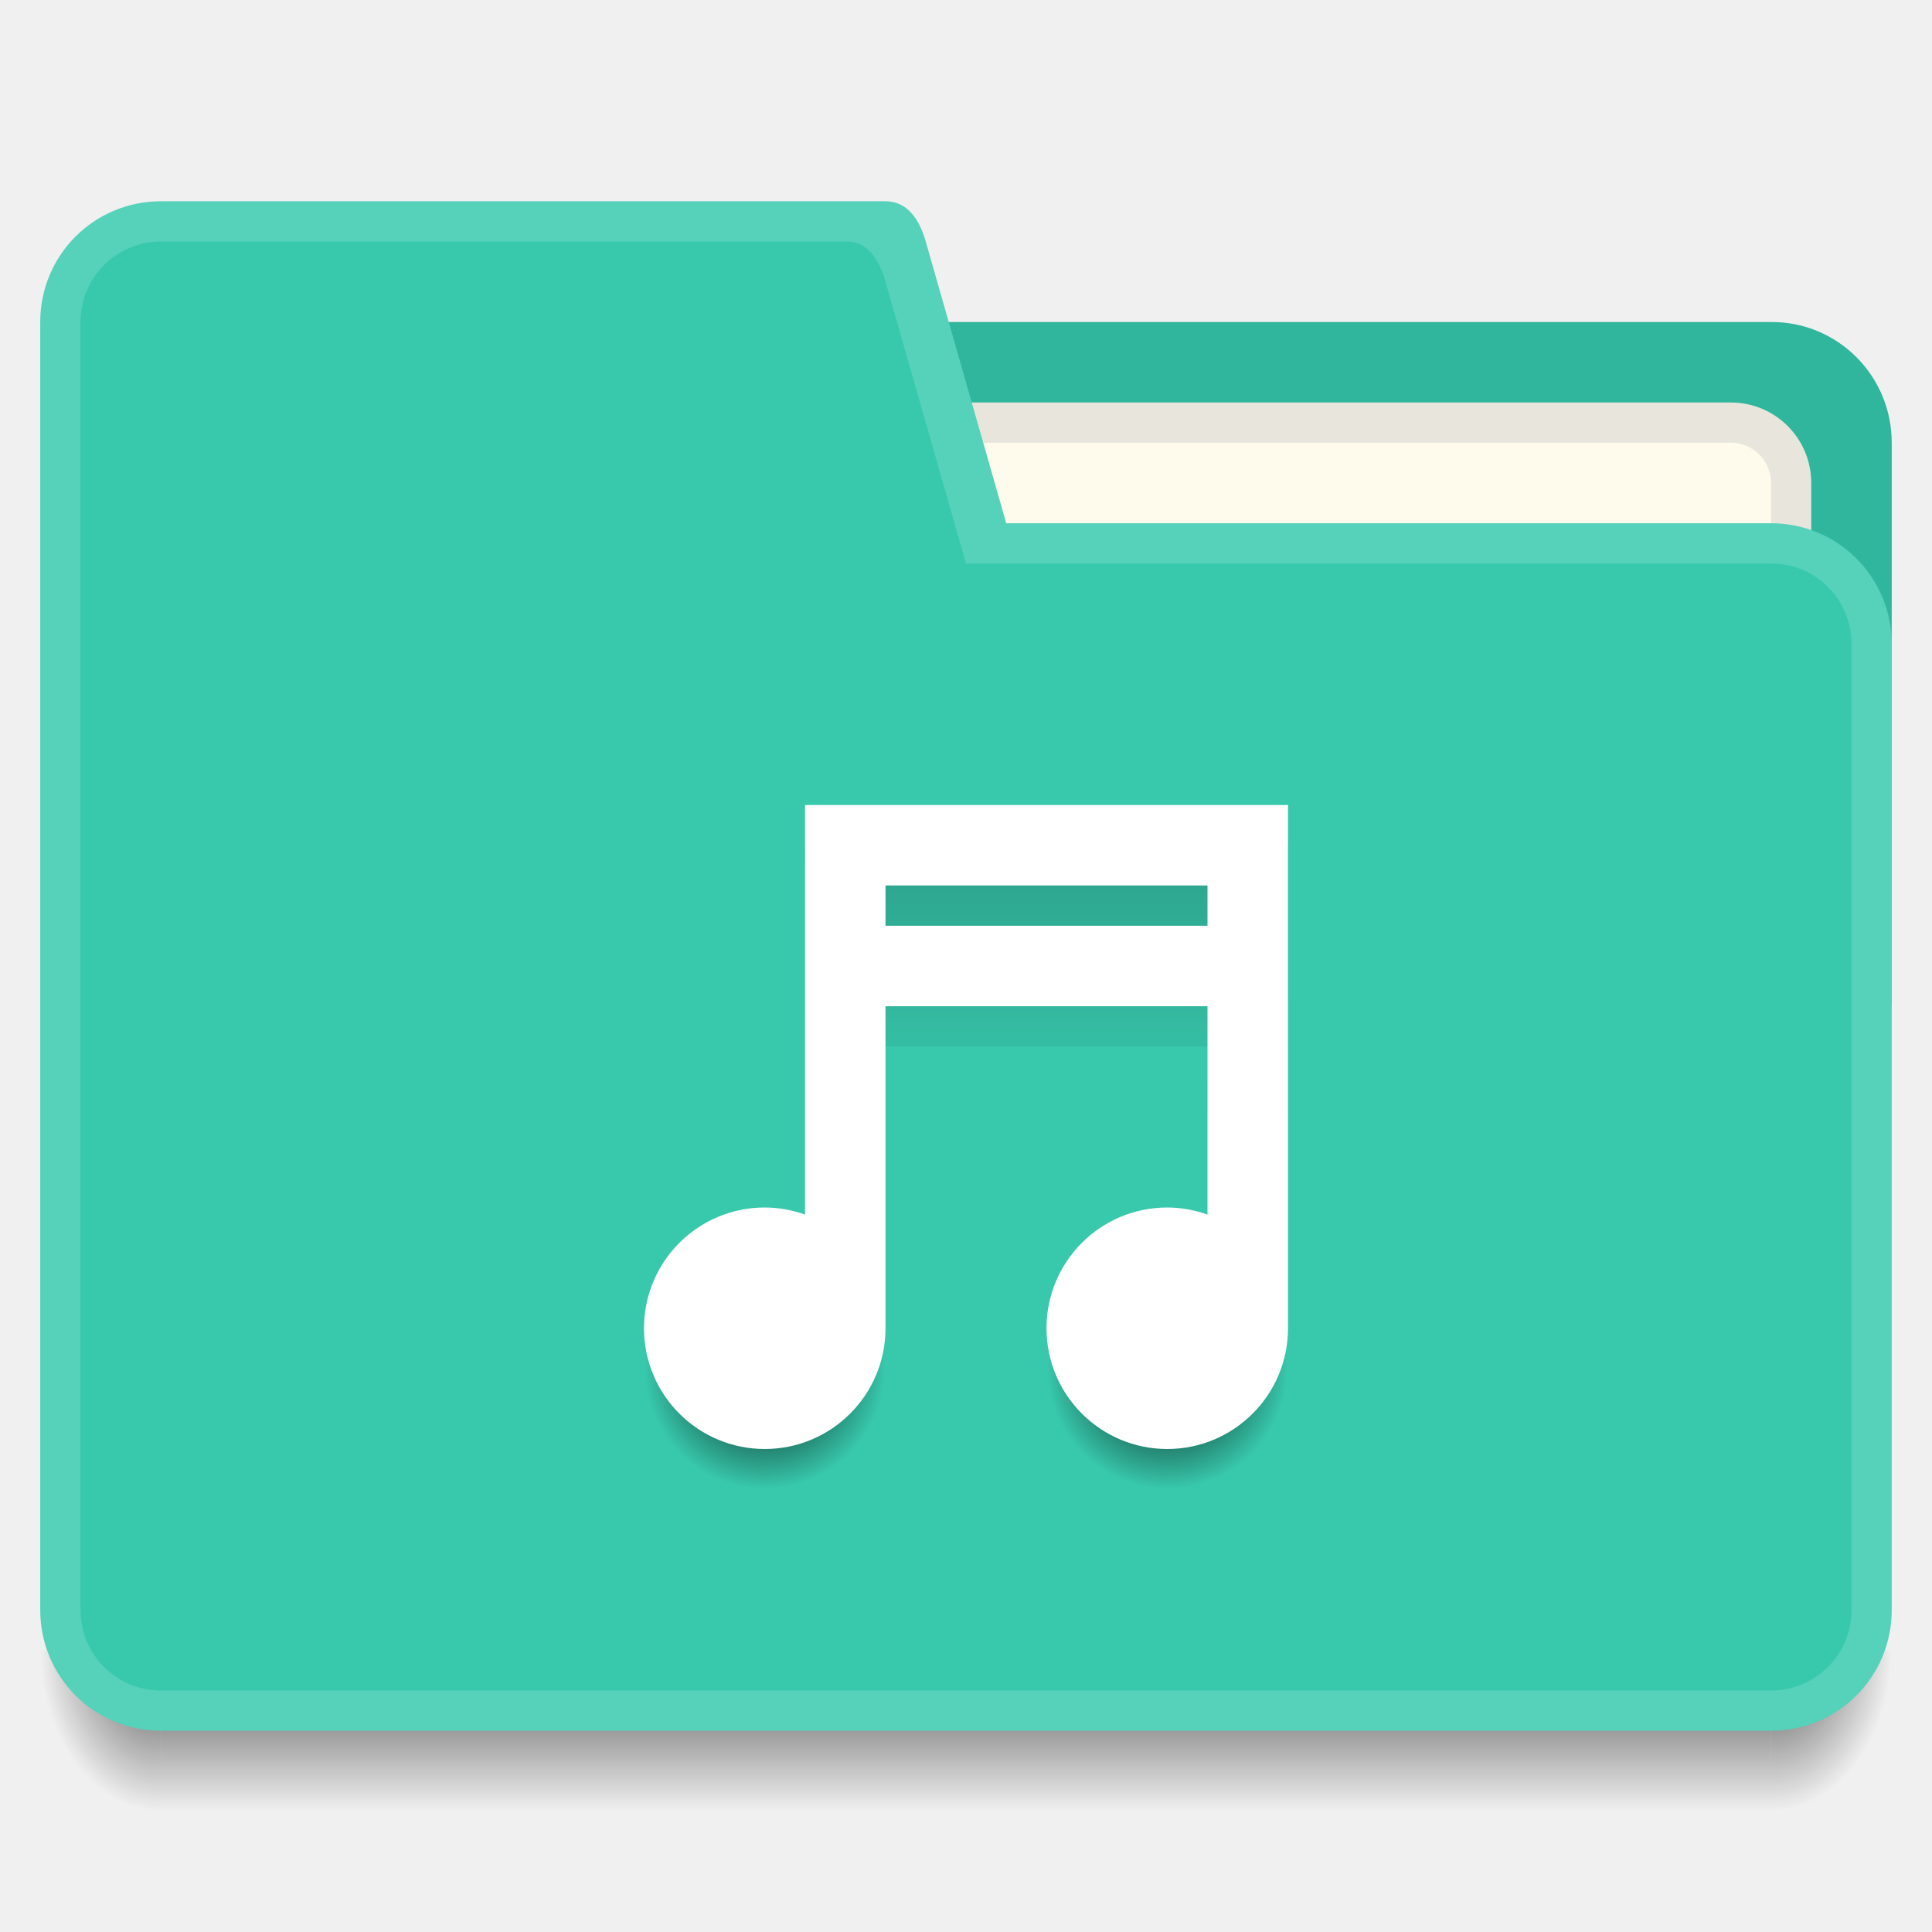
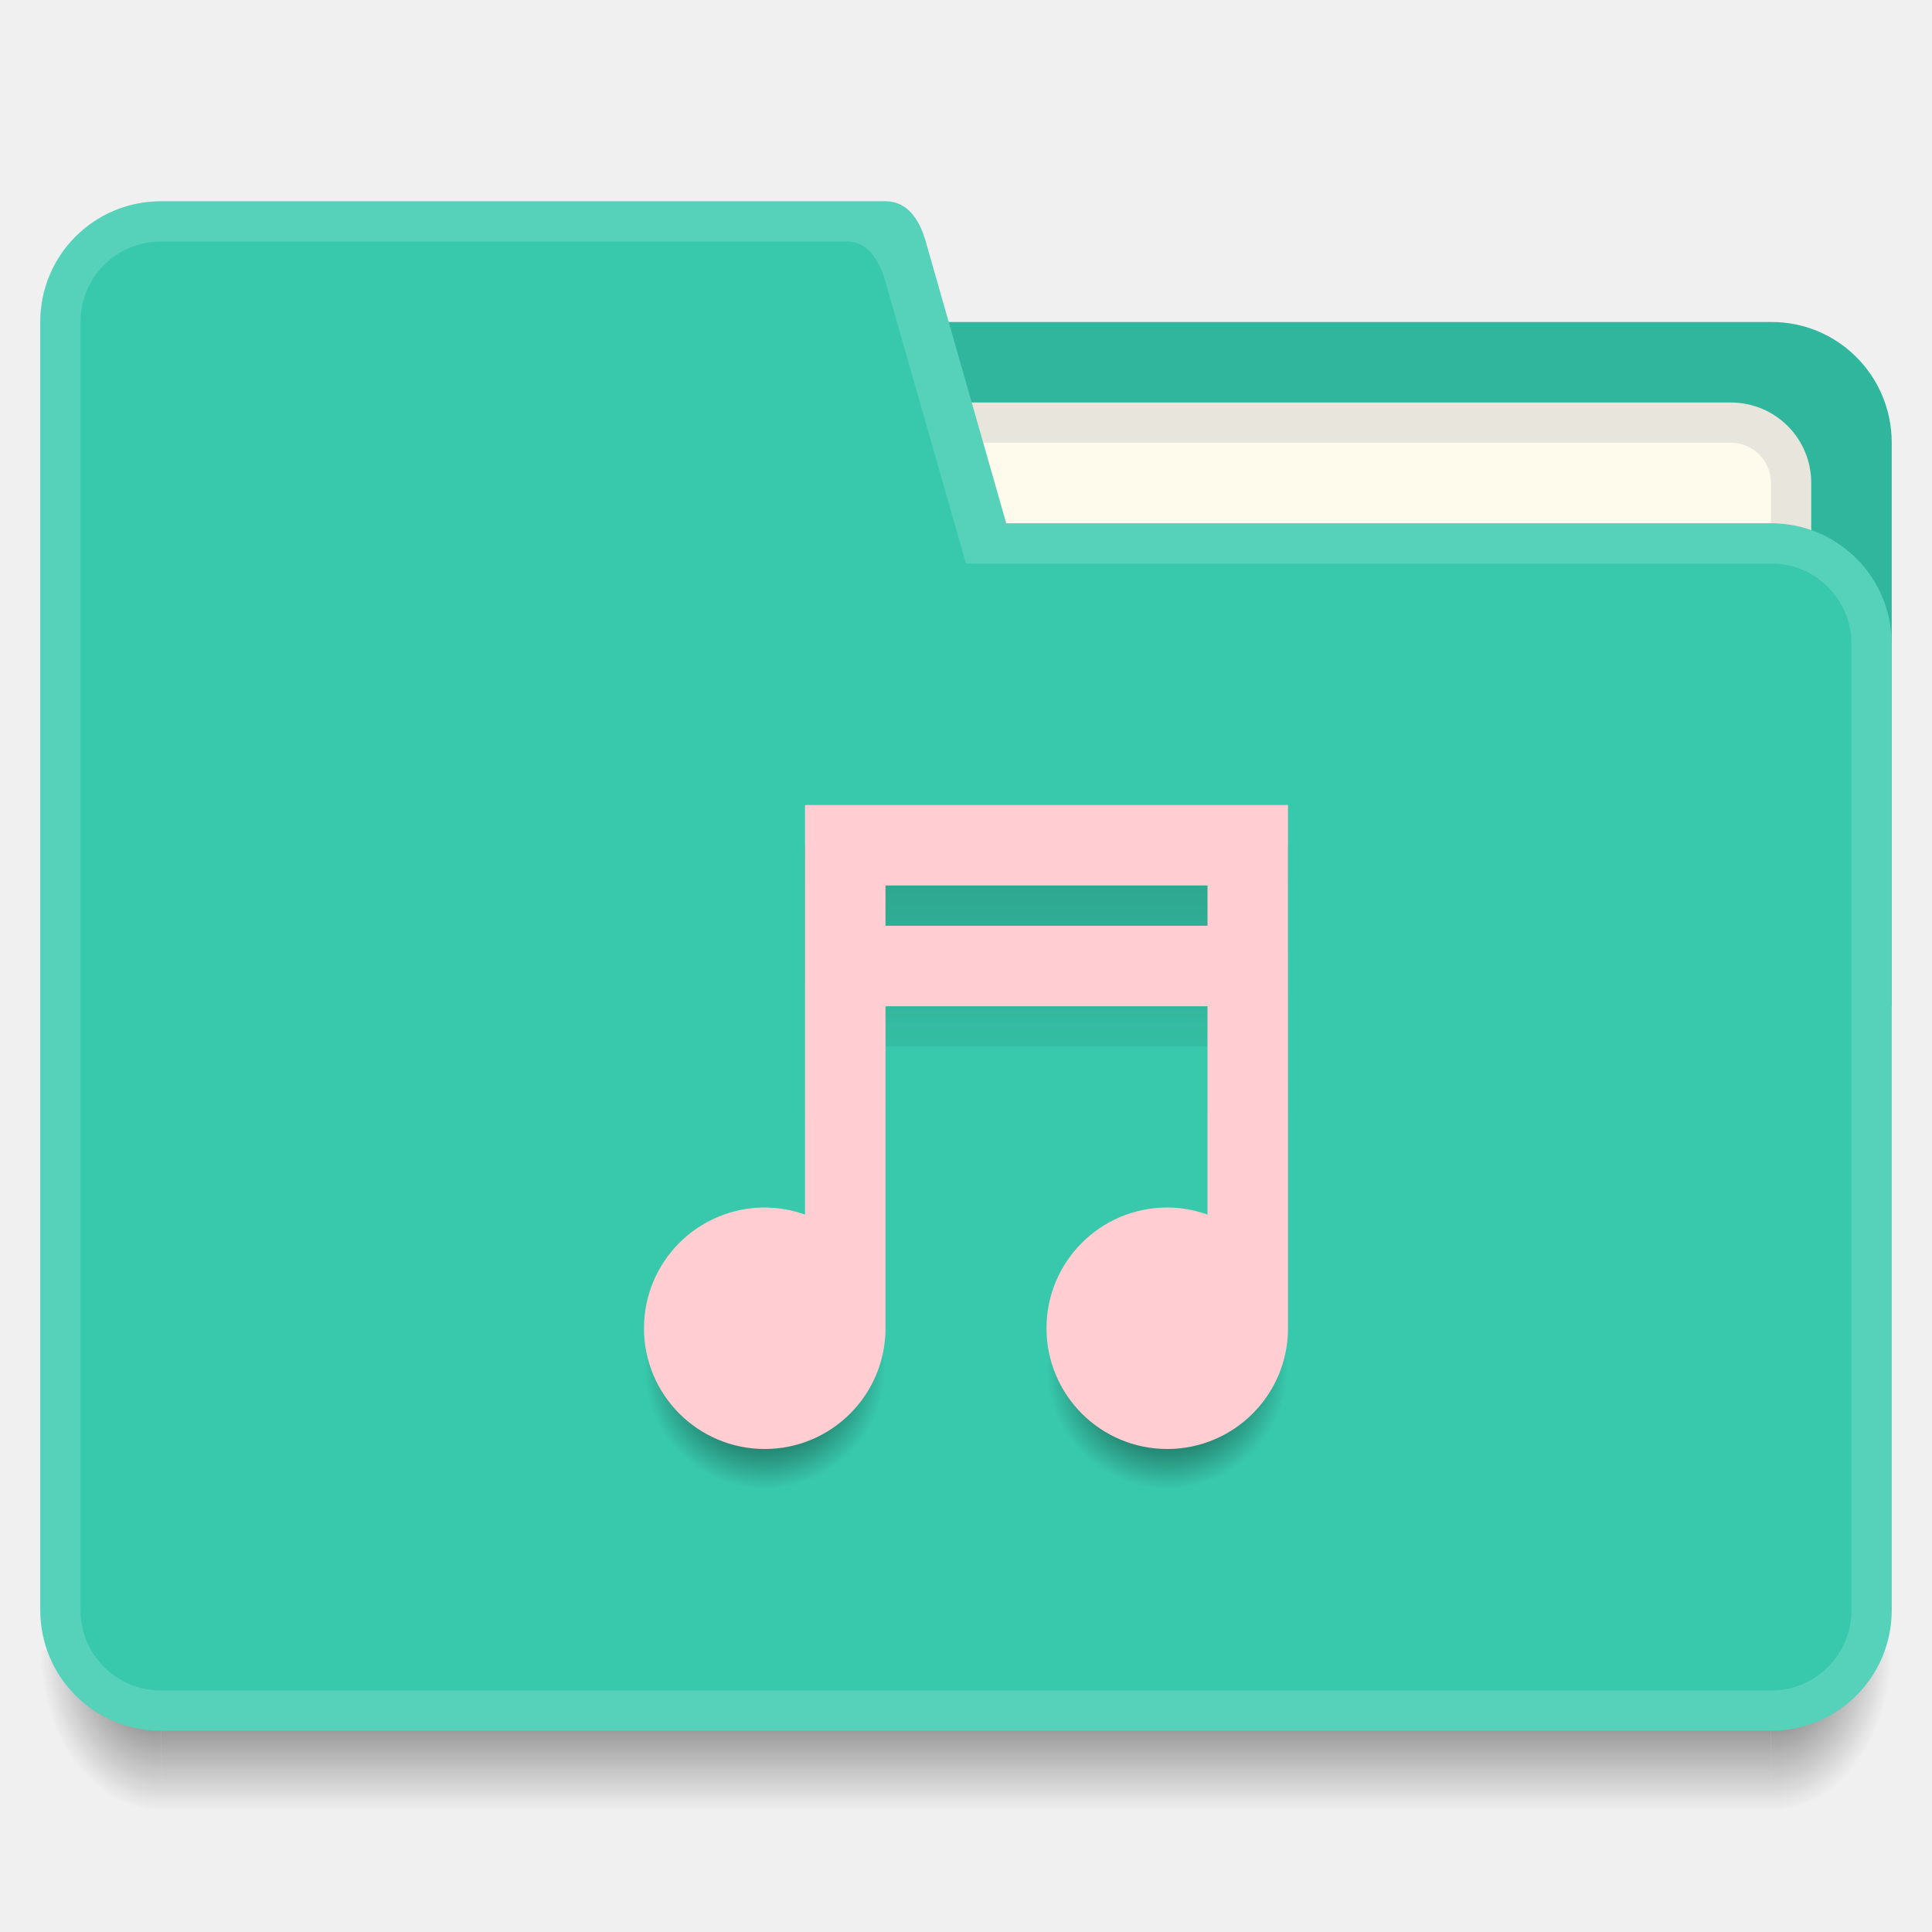
<svg xmlns="http://www.w3.org/2000/svg" xmlns:xlink="http://www.w3.org/1999/xlink" width="48" height="48" version="1.1" viewBox="0 0 48 48">
  <defs>
    <linearGradient id="linearGradient4331">
      <stop style="stop-color:#000000;stop-opacity:0.196" offset="0" />
      <stop style="stop-color:#000000;stop-opacity:0" offset="1" />
    </linearGradient>
    <linearGradient id="Shadow">
      <stop offset="0" style="stop-color:#000000;stop-opacity:1" />
      <stop offset="1" style="stop-color:#000000;stop-opacity:0" />
    </linearGradient>
    <linearGradient gradientUnits="userSpaceOnUse" y2="46" x2="24" y1="42" x1="24" id="linearGradient4190" xlink:href="#Shadow" gradientTransform="translate(392.5715,490.798)" />
    <radialGradient gradientUnits="userSpaceOnUse" gradientTransform="matrix(-5.6193702e-6,2.666668,-2,-4.214526e-6,521.5717,415.4648)" r="1.5" fy="42.5" fx="44" cy="42.5" cx="44" id="radialGradient4200" xlink:href="#Shadow" />
    <radialGradient gradientUnits="userSpaceOnUse" gradientTransform="matrix(-2,-2.935184e-6,3.9135795e-6,-2.666668,404.5713,646.1314)" r="1.5" fy="42.5" fx="4" cy="42.5" cx="4" id="radialGradient4208" xlink:href="#Shadow" />
    <linearGradient xlink:href="#linearGradient4331" id="linearGradient4319" x1="25" y1="21" x2="25" y2="28" gradientUnits="userSpaceOnUse" />
    <radialGradient xlink:href="#Shadow" id="radialGradient4325" cx="411.571" cy="525.798" fx="411.571" fy="525.798" r="3" gradientTransform="matrix(1,0,0,1.000005,0,-0.00267436)" gradientUnits="userSpaceOnUse" />
    <radialGradient xlink:href="#Shadow" id="radialGradient4329" gradientUnits="userSpaceOnUse" gradientTransform="matrix(1,0,0,1.000005,10,-0.00267436)" cx="411.571" cy="525.798" fx="411.571" fy="525.798" r="3" />
  </defs>
  <g transform="translate(-392.5714,-491.798)">
    <path style="opacity:1;fill:#31b69e;fill-opacity:1" d="m 407.571,499.798 0,3 0,10 0,4 32,0 0,-5 0,-9 c 0,-1.662 -1.338,-3.008 -3,-3 l -22,0 -4,0 z" />
    <rect style="opacity:1;fill:#56d1ba;fill-opacity:1" width="5" height="5" x="385.57" y="-514.8" transform="scale(1,-1)" />
    <rect style="opacity:1;fill:#38C9AD;fill-opacity:1" width="5" height="5" x="385.57" y="-506.8" transform="scale(1,-1)" />
    <rect style="opacity:1;fill:#31b69e;fill-opacity:1" width="5" height="5" x="385.57" y="517.8" />
    <path style="opacity:0.7;fill:url(#radialGradient4200);fill-opacity:1" d="m 436.571,532.798 0,4 1,0 c 1.108,0 2,-0.892 2,-2 l 0,-2 -3,0 z" />
    <path style="opacity:0.7;fill:url(#linearGradient4190);fill-opacity:1" d="m 396.571,532.798 0,4 40,0 0,-4 -40,0 z" />
    <path style="opacity:0.7;fill:url(#radialGradient4208);fill-opacity:1" d="m 393.571,532.798 0,2 c 0,1.108 0.892,2 2,2 l 1,0 0,-4 -3,0 z" />
    <path style="opacity:1;fill:#e8e5dc;fill-opacity:1" d="m 413.571,501.798 22,0 c 1.108,0 2,0.892 2,2 l 0,3 c 0,1.108 -0.892,2 -2,2 l -22,0 c -1.108,0 -2,-0.892 -2,-2 l 0,-3 c 0,-1.108 0.892,-2 2,-2 z" />
    <path style="opacity:1;fill:#fffbec;fill-opacity:1" d="m 413.571,502.798 22,0 c 0.554,0 1,0.446 1,1 l 0,4 c 0,0.554 -0.446,1 -1,1 l -22,0 c -0.554,0 -1,-0.446 -1,-1 l 0,-4 c 0,-0.554 0.446,-1 1,-1 z" />
    <rect y="493.8" x="377.57" height="5" width="5" style="opacity:1;fill:#fffbec;fill-opacity:1" />
    <rect y="501.8" x="377.57" height="5" width="5" style="opacity:1;fill:#e8e5dc;fill-opacity:1" />
    <path style="opacity:1;fill:#56d1ba;fill-opacity:1" d="m 396.571,496.798 c -1.662,1e-5 -3,1.338 -3,3 l 0,32 c 0,1.662 1.338,3 3,3 l 15,0 6,0 19,0 c 1.662,0 3,-1.338 3,-3 l 0,-24 c 0,-1.662 -1.338,-3 -3,-3 l -19,0 -2,-7 c -0.152,-0.533 -0.446,-1 -1,-1 l -2,0 -1,0 z" />
    <path style="opacity:1;fill:#38C9AD;fill-opacity:1" d="m 396.571,497.799 c -1.108,0 -2,0.892 -2,2 l 0,31.999 c 0,1.108 0.892,2 2,2 l 15,0 5,0 20,0 c 1.108,0 2,-0.892 2,-2 l 0,-23.999 c 0,-1.108 -0.892,-2.005 -2,-2 l -20,0 -2,-7 c -0.152,-0.533 -0.447,-1.028 -1,-1 l -2,0 z" />
-     <rect y="493.8" x="385.57" height="5" width="5" style="opacity:1;fill:#ffffff;fill-opacity:1" />
+     <rect y="493.8" x="385.57" height="5" width="5" style="opacity:1;fill:#ffcdd2;fill-opacity:1" />
    <path style="opacity:1;fill:url(#linearGradient4319);fill-opacity:1" d="M 20 21 L 20 23 L 20 24 L 20 26 L 20 28 L 22 28 L 22 26 L 30 26 L 30 28 L 32 28 L 32 21 L 20 21 z M 22 23 L 30 23 L 30 24 L 22 24 L 22 23 z" transform="translate(392.5714,491.798)" />
    <ellipse style="opacity:1;fill:url(#radialGradient4325);fill-opacity:1" cx="411.571" cy="525.798" rx="3" ry="3" />
    <ellipse ry="3" rx="3" cy="525.798" cx="421.571" style="opacity:1;fill:url(#radialGradient4329);fill-opacity:1" />
-     <path style="opacity:1;fill:#ffffff;fill-opacity:1" d="M 20 20 L 20 22 L 20 23 L 20 25 L 20 30.176 A 3 3 0 0 0 19 30 A 3 3 0 0 0 16 33 A 3 3 0 0 0 19 36 A 3 3 0 0 0 22 33 L 22 25 L 30 25 L 30 30.176 A 3 3 0 0 0 29 30 A 3 3 0 0 0 26 33 A 3 3 0 0 0 29 36 A 3 3 0 0 0 32 33 L 32 20 L 20 20 z M 22 22 L 30 22 L 30 23 L 22 23 L 22 22 z" transform="translate(392.5714,491.798)" />
+     <path style="opacity:1;fill:#ffcdd2;fill-opacity:1" d="M 20 20 L 20 22 L 20 23 L 20 25 L 20 30.176 A 3 3 0 0 0 19 30 A 3 3 0 0 0 16 33 A 3 3 0 0 0 19 36 A 3 3 0 0 0 22 33 L 22 25 L 30 25 L 30 30.176 A 3 3 0 0 0 29 30 A 3 3 0 0 0 26 33 A 3 3 0 0 0 29 36 A 3 3 0 0 0 32 33 L 32 20 L 20 20 z M 22 22 L 30 22 L 30 23 L 22 23 L 22 22 z" transform="translate(392.5714,491.798)" />
  </g>
</svg>
